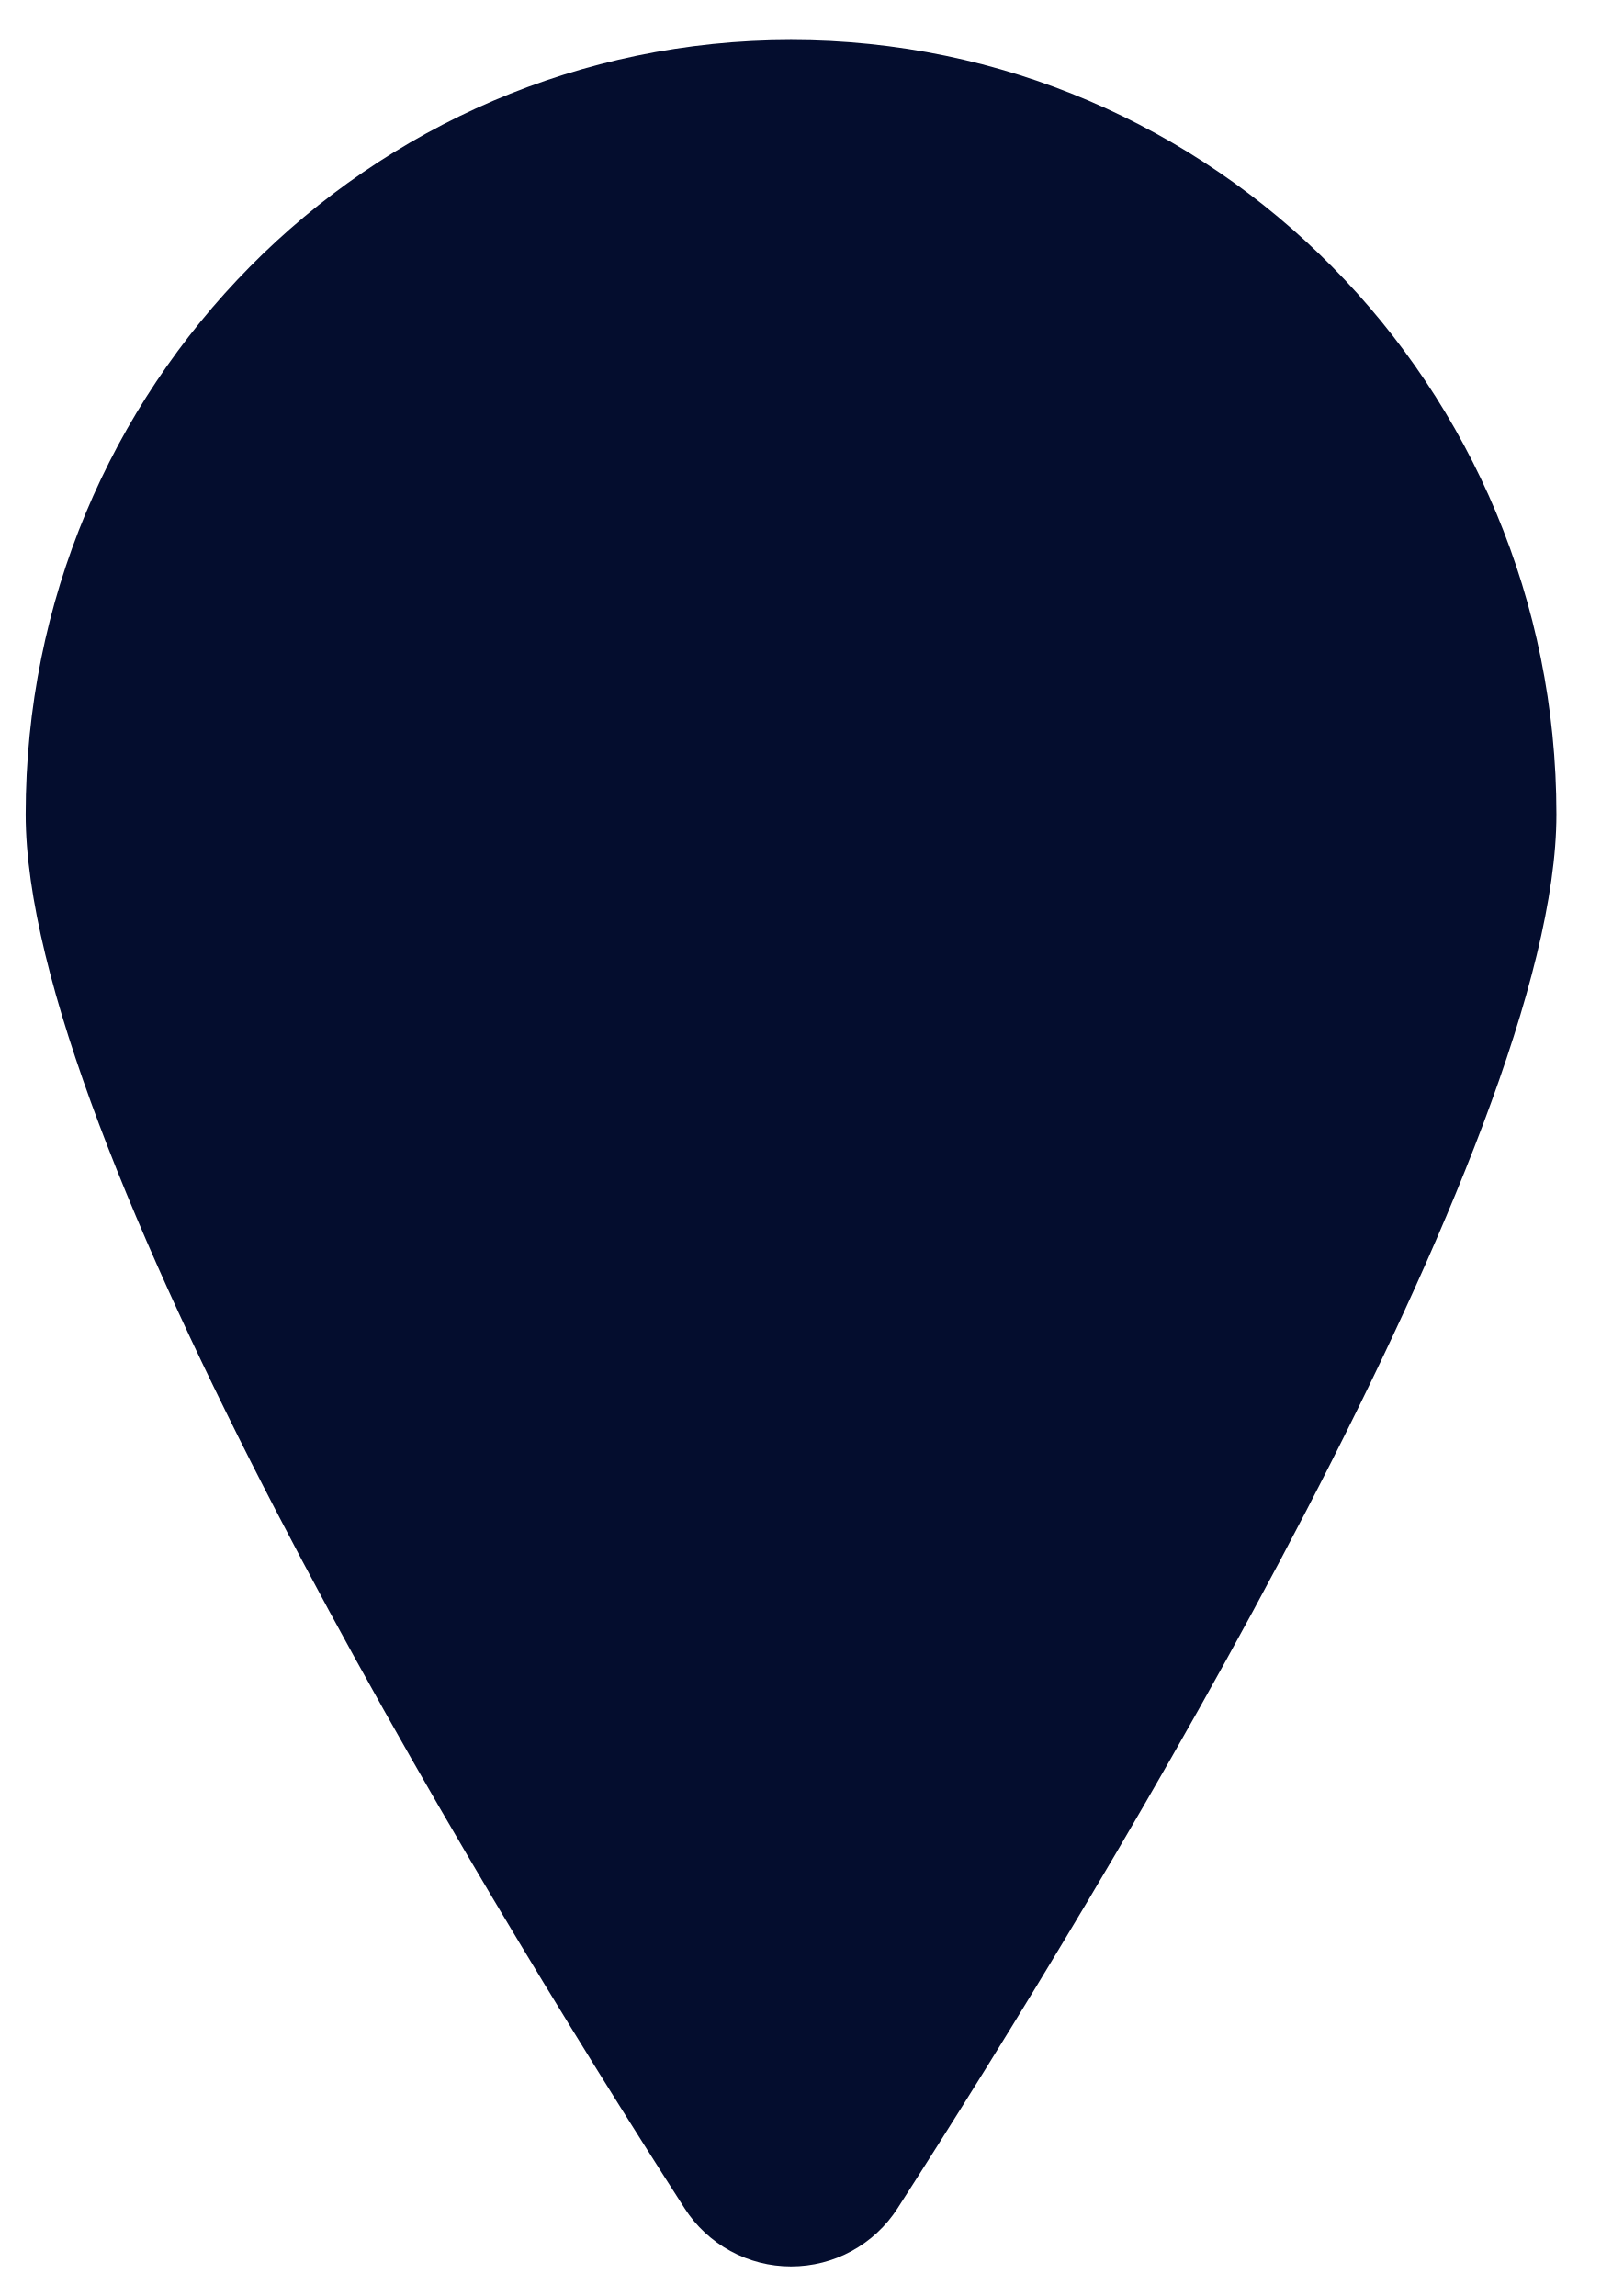
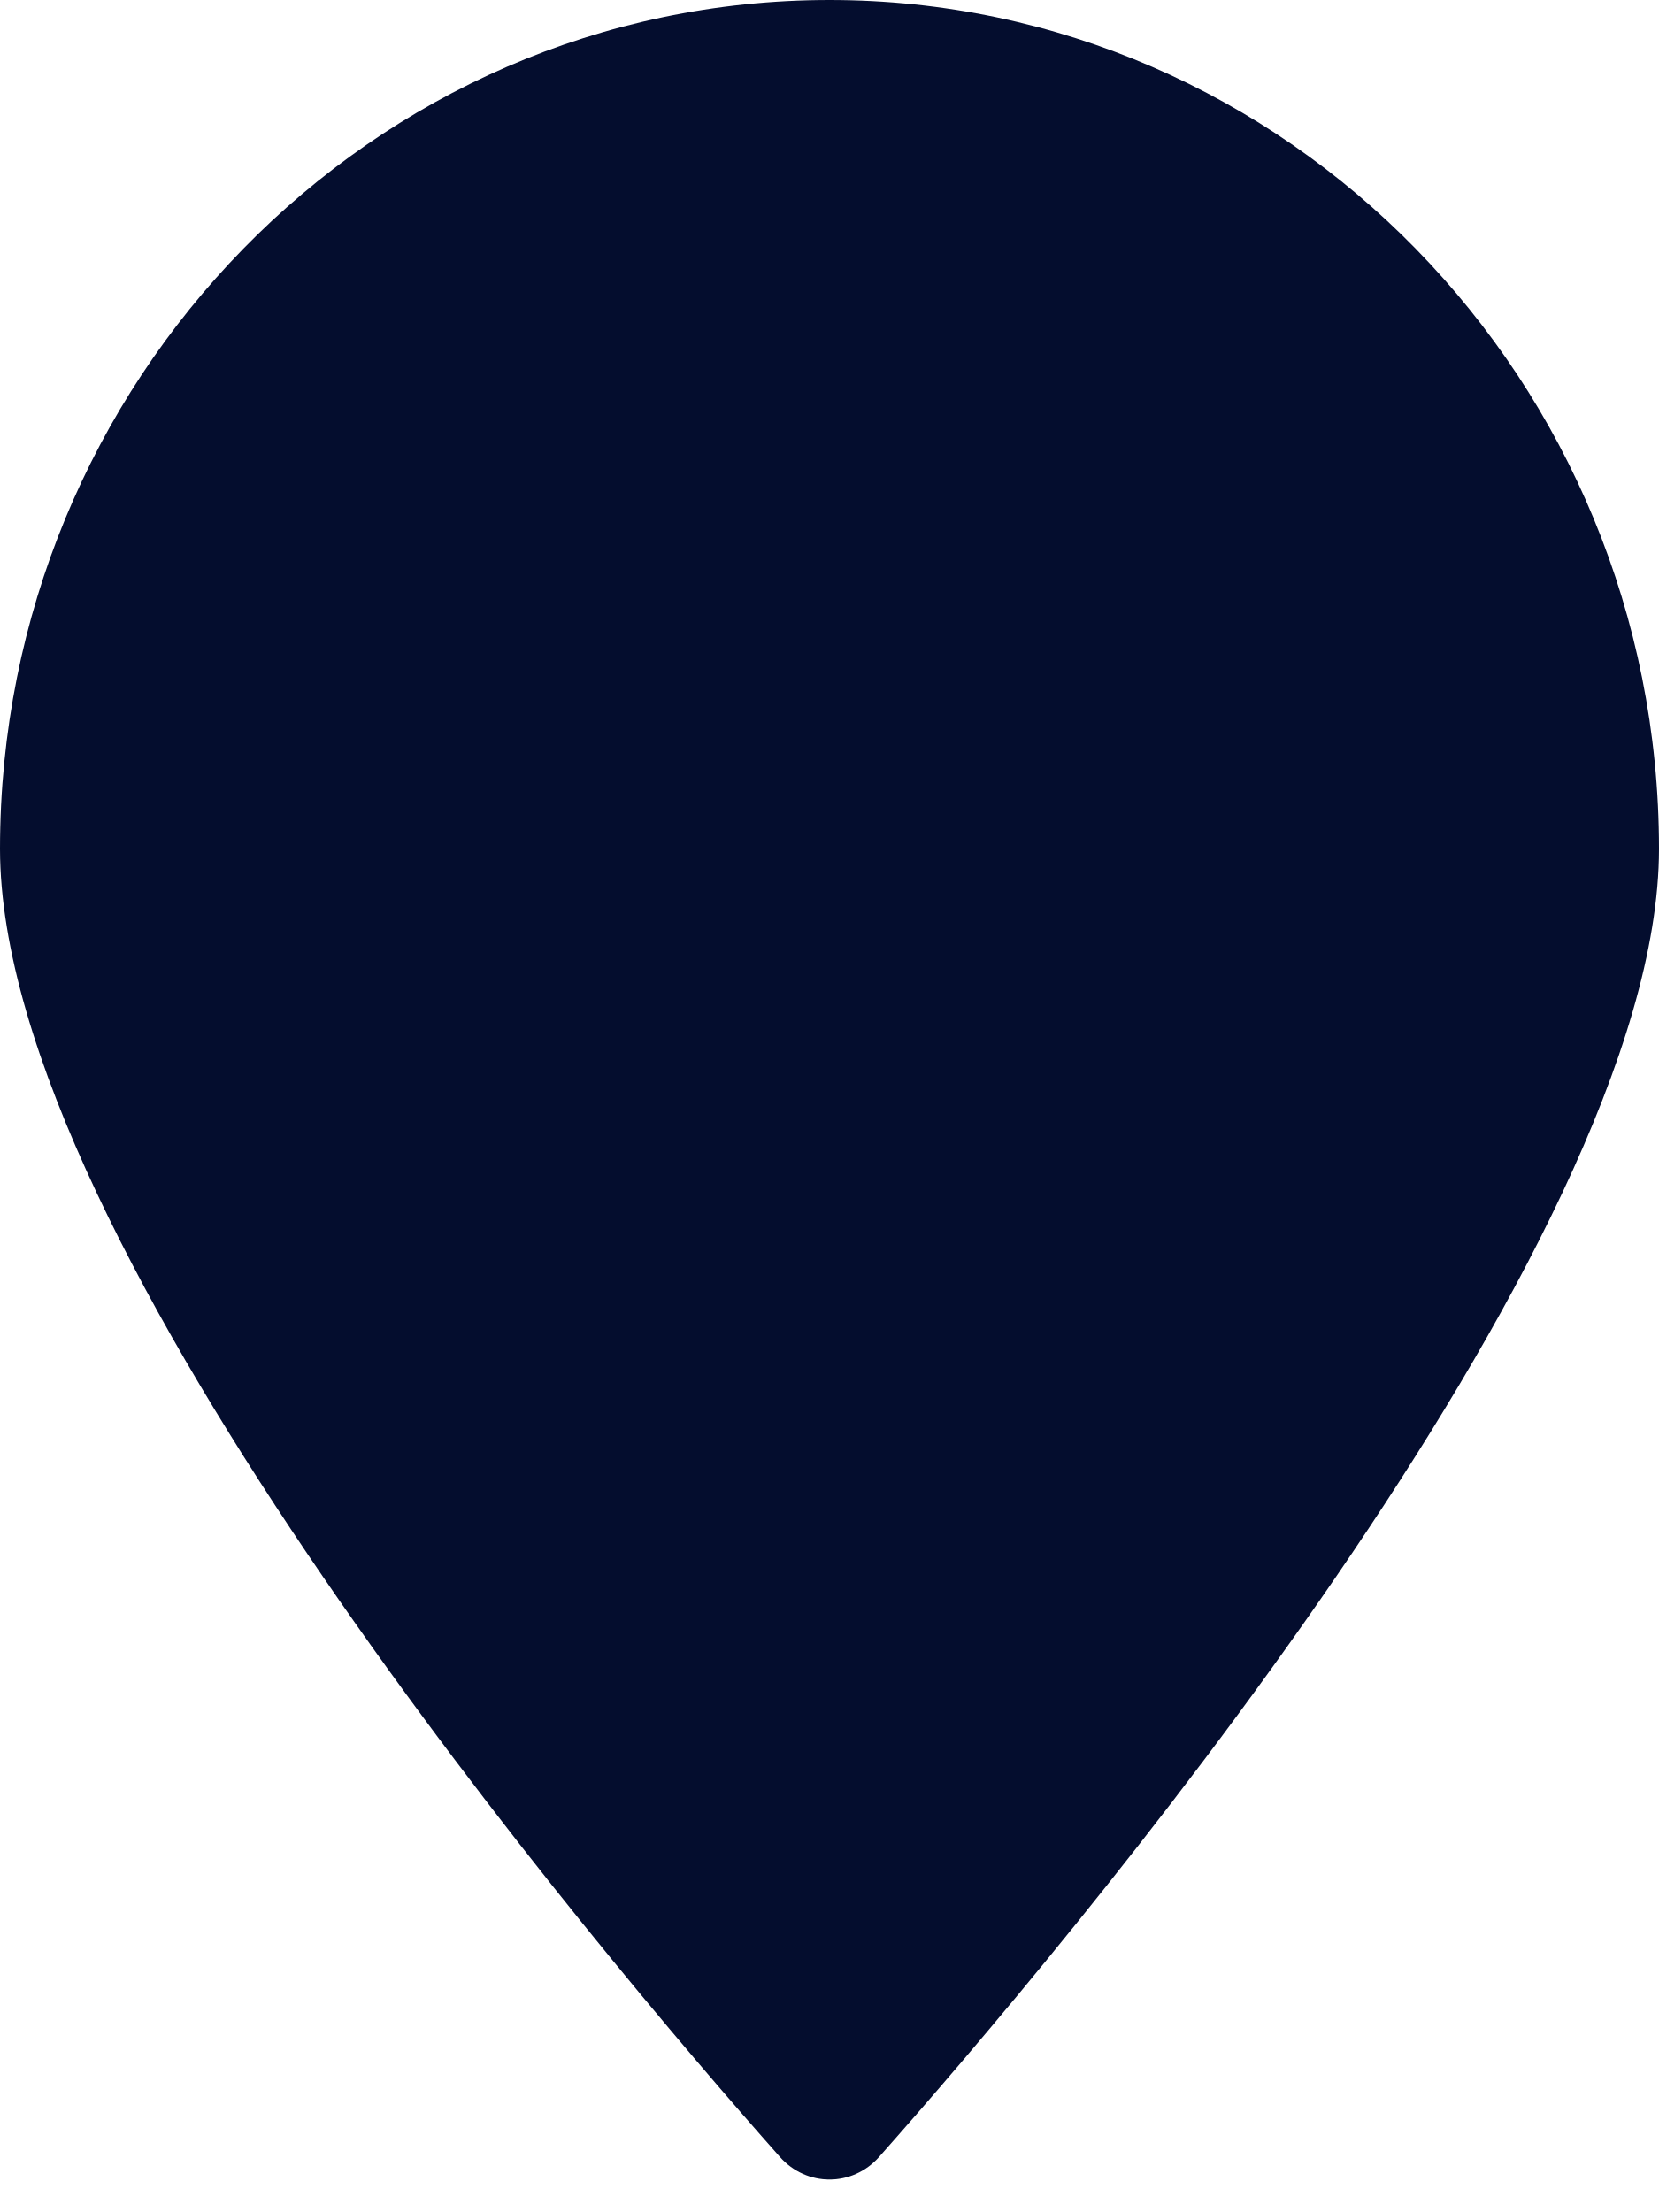
- <svg xmlns="http://www.w3.org/2000/svg" width="23" height="33" viewBox="0 0 23 33" fill="none">
-   <path d="M0.369 11.705C0.369 16.404 6.809 27.027 9.84 31.742C10.003 31.997 10.229 32.207 10.496 32.353C10.763 32.499 11.063 32.575 11.368 32.575C11.673 32.575 11.973 32.499 12.24 32.353C12.507 32.207 12.733 31.997 12.897 31.742C15.927 27.027 22.367 16.413 22.367 11.705C22.367 5.559 17.442 0.574 11.368 0.574C5.294 0.574 0.369 5.559 0.369 11.705Z" fill="#040D2E" />
+ <svg xmlns="http://www.w3.org/2000/svg" width="24" height="32" viewBox="0 0 24 32" fill="none">
+   <path d="M12 0C5.382 0 0 5.507 0 12.279C0 18.044 8.696 28.285 11.283 31.204C11.669 31.639 12.331 31.639 12.717 31.204C15.304 28.285 24 18.044 24 12.279C24 5.507 18.618 0 12 0Z" fill="#040D2E" />
</svg>
